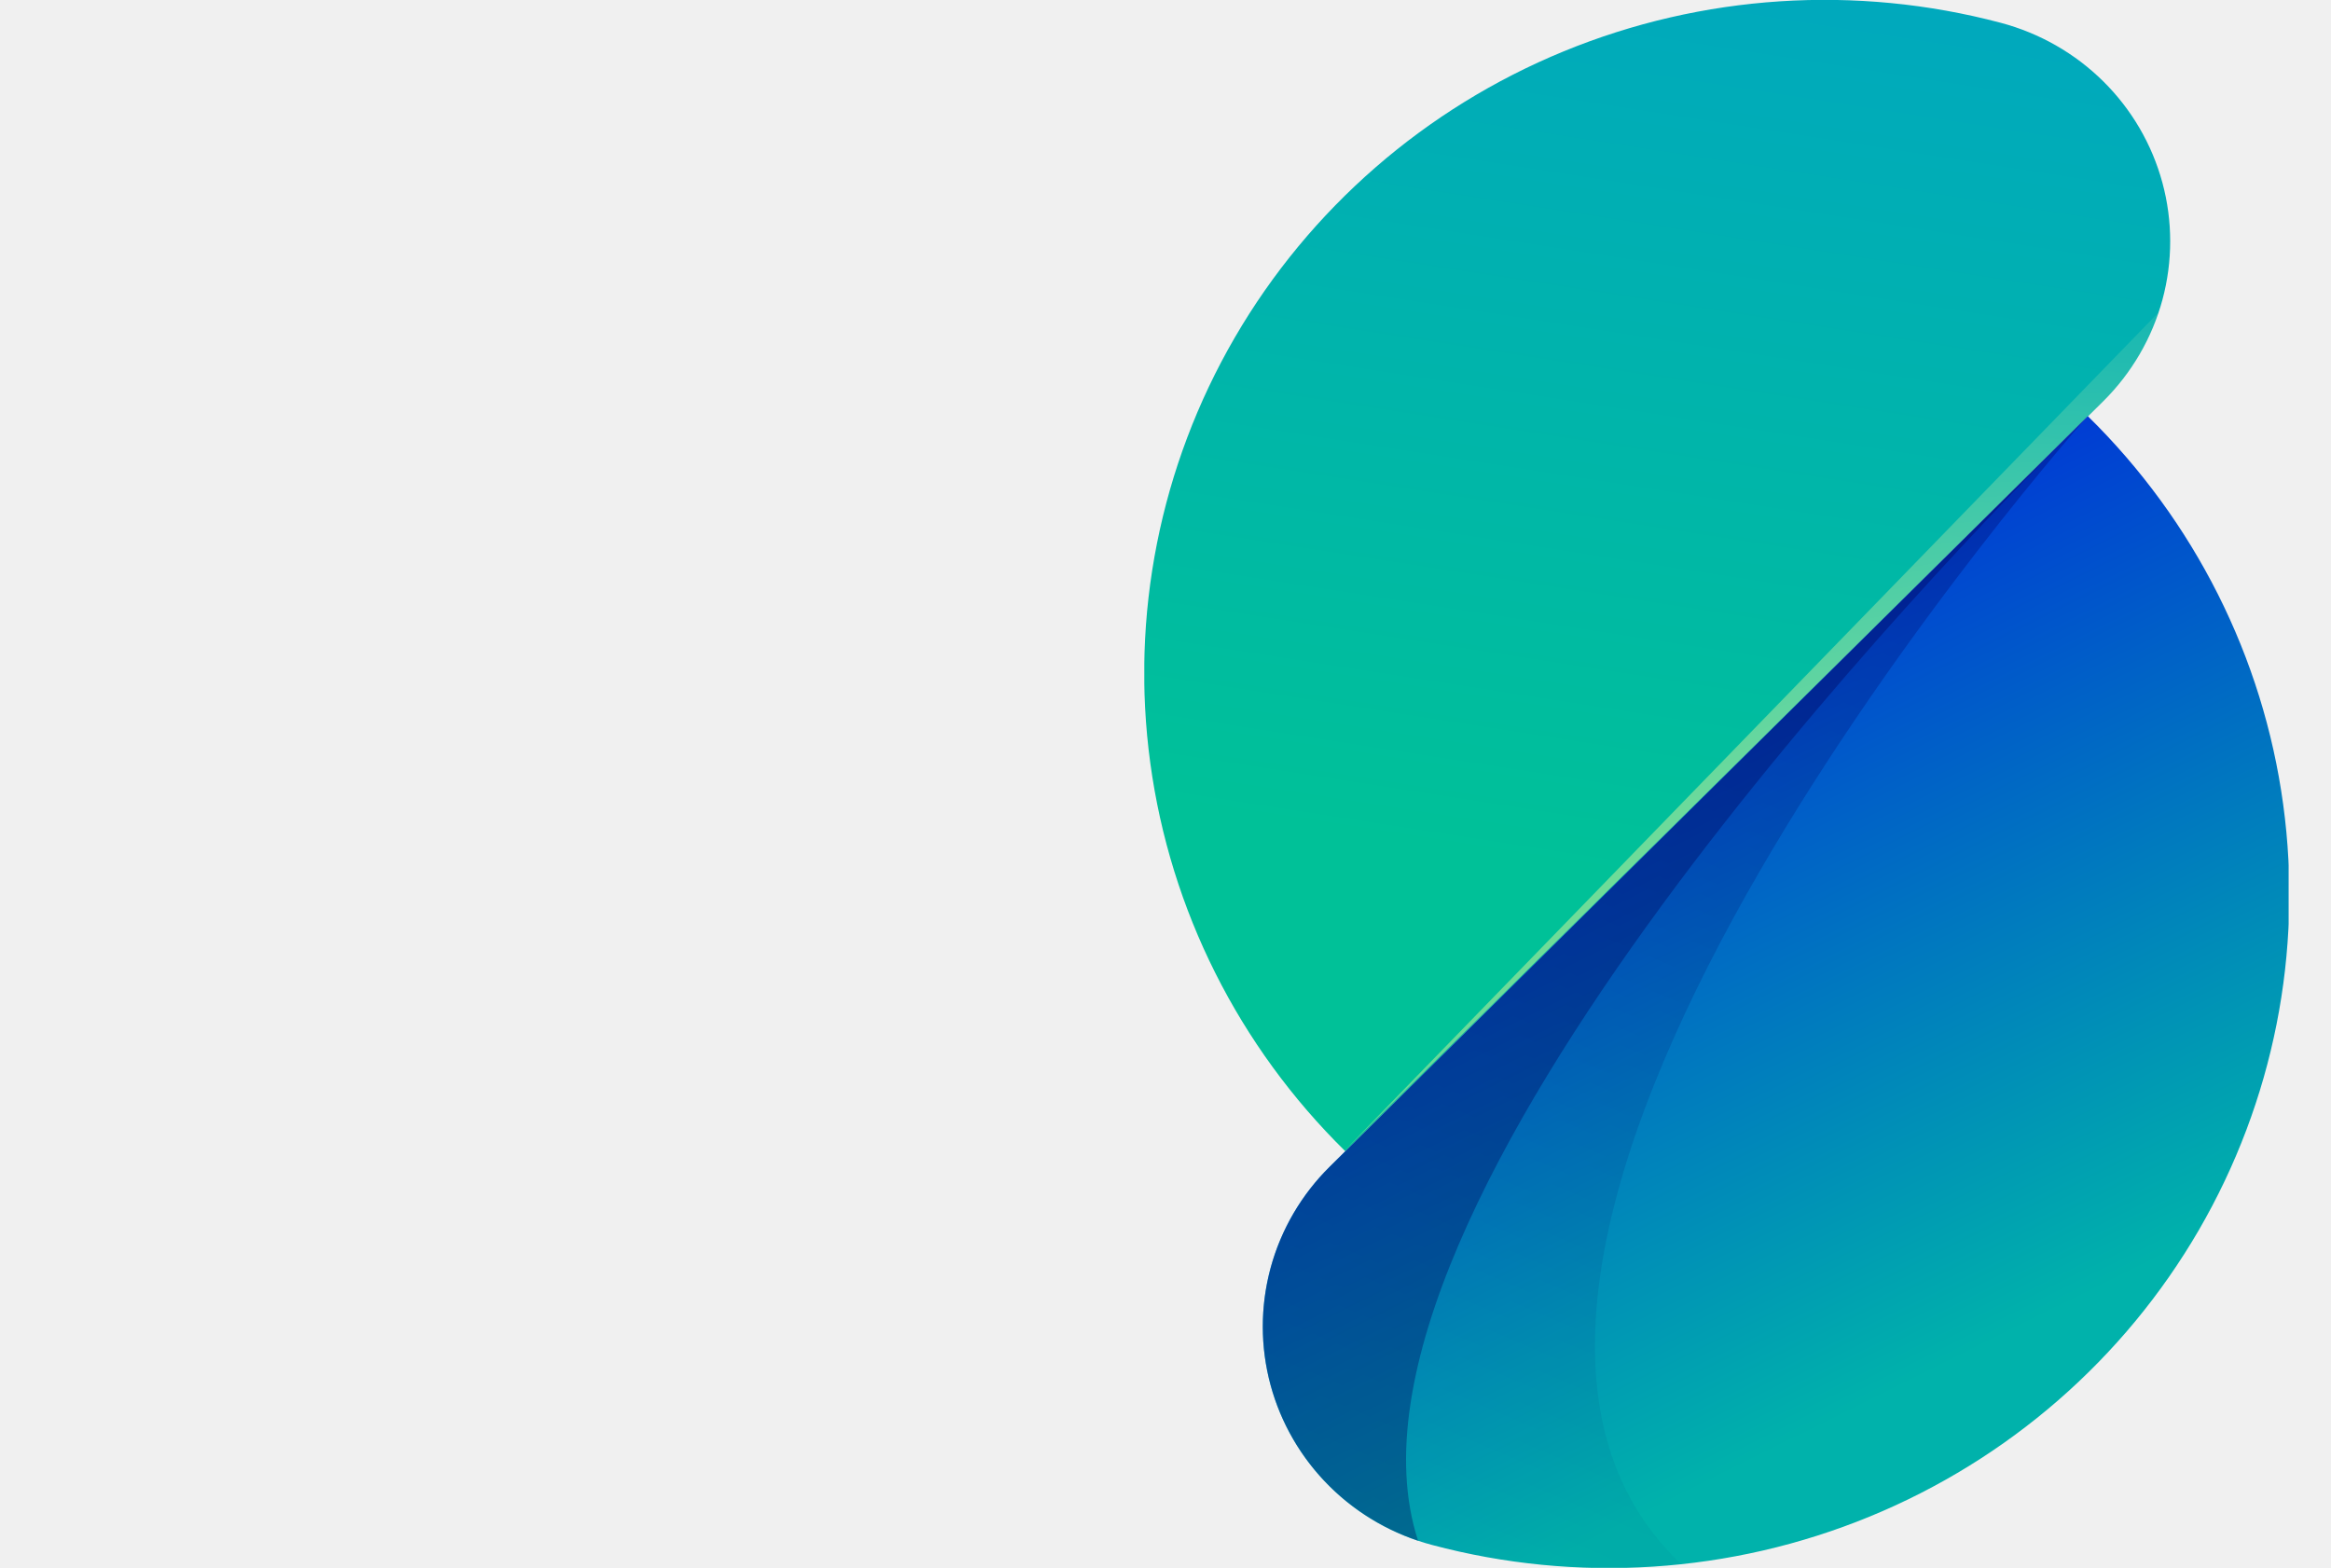
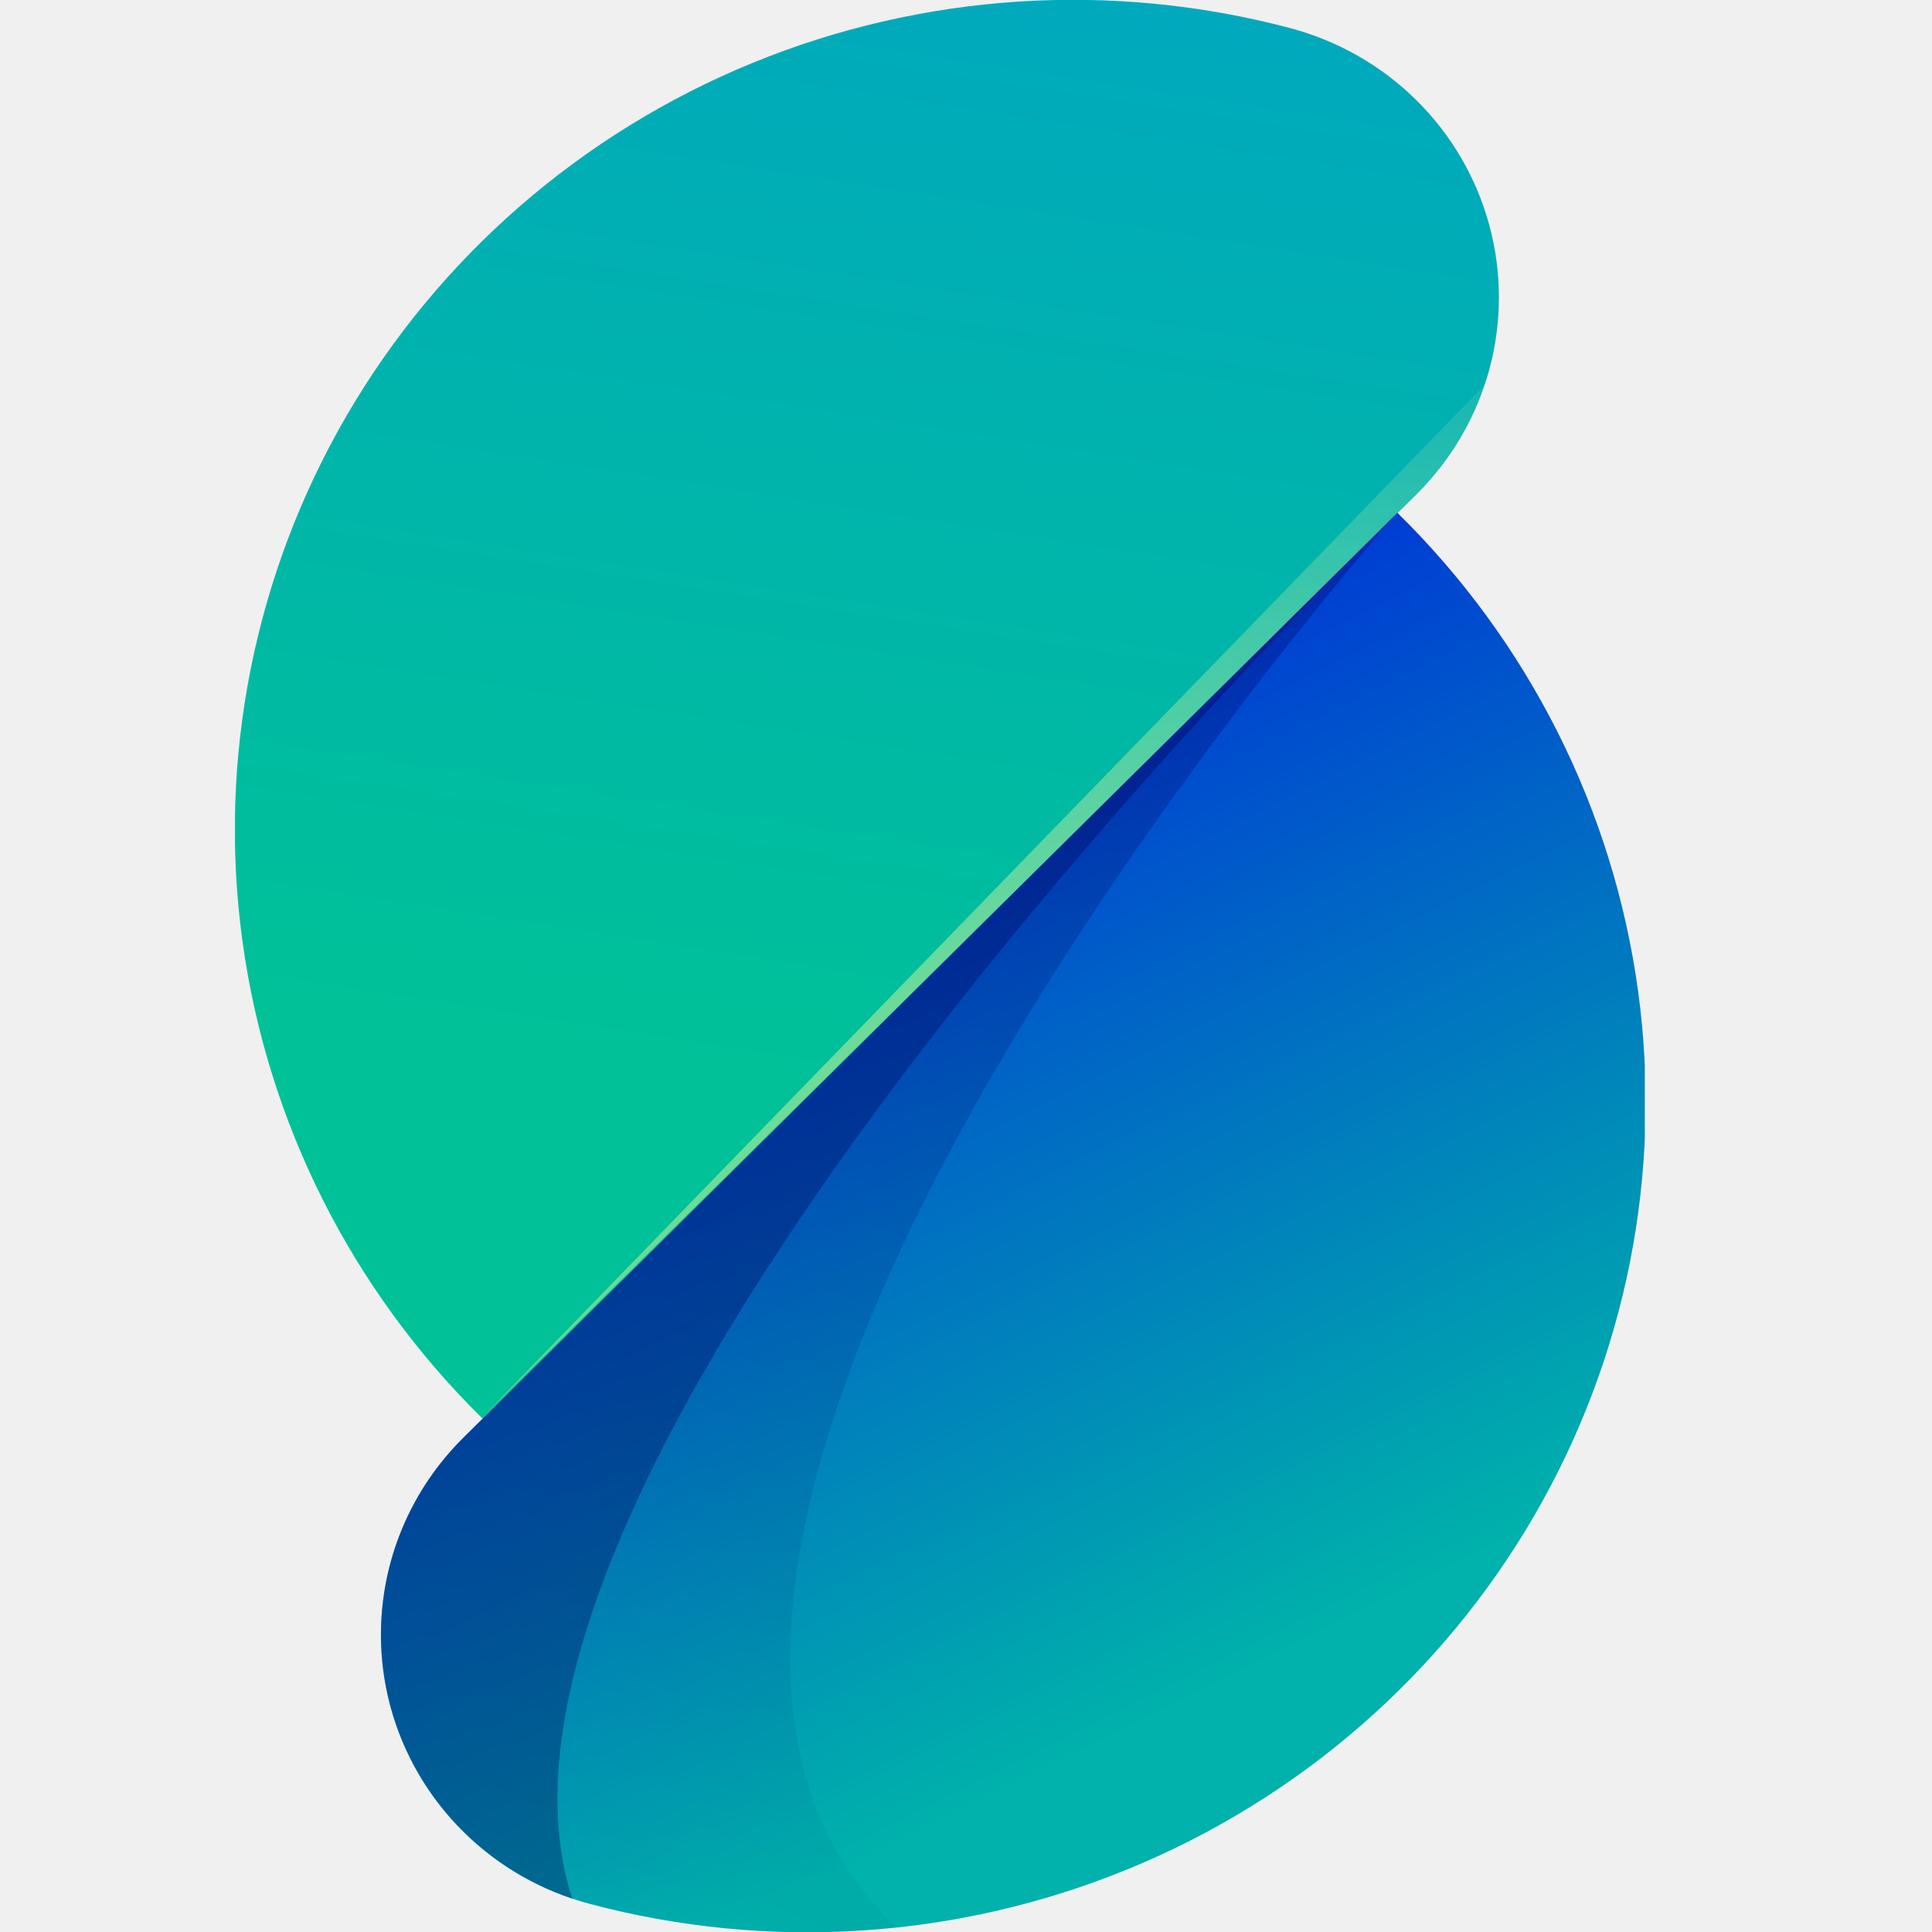
- <svg xmlns="http://www.w3.org/2000/svg" width="55" height="37" viewBox="0 0 1 37" fill="none">
+ <svg xmlns="http://www.w3.org/2000/svg" width="37" height="37" viewBox="0 0 28 37" fill="none">
  <g clip-path="url(#clip0)">
    <path d="M20.211 0.539C16.792 -0.368 13.166 -0.132 9.897 1.211C6.628 2.554 3.899 4.929 2.134 7.967C0.37 11.004 -0.331 14.534 0.141 18.006C0.612 21.479 2.23 24.7 4.742 27.168L22.629 9.466C23.297 8.803 23.778 7.978 24.023 7.073C24.267 6.169 24.267 5.216 24.022 4.312C23.777 3.407 23.296 2.582 22.627 1.92C21.958 1.258 21.125 0.782 20.211 0.539Z" fill="url(#paint0_linear)" />
    <path d="M6.789 36.46C10.21 37.371 13.839 37.136 17.111 35.792C20.383 34.449 23.114 32.072 24.88 29.032C26.645 25.992 27.346 22.46 26.872 18.985C26.398 15.51 24.777 12.287 22.26 9.819L4.374 27.534C3.705 28.196 3.224 29.021 2.979 29.925C2.735 30.83 2.734 31.782 2.979 32.687C3.224 33.591 3.705 34.416 4.373 35.078C5.042 35.741 5.875 36.217 6.789 36.46Z" fill="url(#paint1_linear)" />
    <path style="mix-blend-mode:multiply" d="M22.26 9.819L4.374 27.534C3.705 28.196 3.224 29.021 2.979 29.925C2.735 30.83 2.734 31.782 2.979 32.687C3.224 33.591 3.705 34.416 4.373 35.078C5.042 35.741 5.875 36.217 6.789 36.46C8.701 36.965 10.692 37.117 12.66 36.908C4.817 29.439 22.26 9.819 22.26 9.819Z" fill="url(#paint2_linear)" />
    <g style="mix-blend-mode:multiply">
      <path style="mix-blend-mode:multiply" d="M6.46 36.362C3.921 28.58 19.17 12.909 21.86 10.227L4.374 27.534C3.726 28.175 3.253 28.971 3.002 29.843C2.751 30.716 2.728 31.638 2.937 32.522C3.146 33.406 3.579 34.222 4.196 34.894C4.812 35.566 5.591 36.071 6.46 36.362Z" fill="url(#paint3_linear)" />
      <path style="mix-blend-mode:multiply" d="M22.201 9.89C22.22 9.869 22.24 9.85 22.26 9.832L22.201 9.89Z" fill="url(#paint4_linear)" />
    </g>
    <path style="mix-blend-mode:screen" d="M23.94 7.364L4.721 27.156L22.629 9.466C23.227 8.878 23.677 8.158 23.94 7.364Z" fill="url(#paint5_radial)" />
  </g>
  <defs>
    <linearGradient id="paint0_linear" x1="16.41" y1="-16.693" x2="10.588" y2="20.665" gradientUnits="userSpaceOnUse">
      <stop stop-color="#0096D9" />
      <stop offset="1" stop-color="#00C198" />
    </linearGradient>
    <linearGradient id="paint1_linear" x1="9.135" y1="13.618" x2="18.505" y2="32.425" gradientUnits="userSpaceOnUse">
      <stop stop-color="#002DD9" />
      <stop offset="1" stop-color="#00B2AB" />
    </linearGradient>
    <linearGradient id="paint2_linear" x1="23.807" y1="-3.424" x2="6.083" y2="38.171" gradientUnits="userSpaceOnUse">
      <stop stop-color="#3482C0" />
      <stop offset="0.45" stop-color="#96BEDE" />
      <stop offset="0.83" stop-color="#E1EDF6" />
      <stop offset="1" stop-color="white" />
    </linearGradient>
    <linearGradient id="paint3_linear" x1="1361.37" y1="132.275" x2="-132.261" y2="2238.51" gradientUnits="userSpaceOnUse">
      <stop stop-color="#3482C0" />
      <stop offset="0.45" stop-color="#96BEDE" />
      <stop offset="0.83" stop-color="#E1EDF6" />
      <stop offset="1" stop-color="white" />
    </linearGradient>
    <linearGradient id="paint4_linear" x1="25.673" y1="3.268" x2="10.595" y2="32.712" gradientUnits="userSpaceOnUse">
      <stop stop-color="#569FA1" />
      <stop offset="0.36" stop-color="#97C4C5" />
      <stop offset="0.8" stop-color="#E2EEEF" />
      <stop offset="1" stop-color="white" />
    </linearGradient>
    <radialGradient id="paint5_radial" cx="0" cy="0" r="1" gradientUnits="userSpaceOnUse" gradientTransform="translate(21.5938 32.382) scale(27.8184 27.5367)">
      <stop stop-color="#FFFF00" />
      <stop offset="1" />
    </radialGradient>
    <clipPath id="clip0">
      <rect width="27" height="37" fill="white" />
    </clipPath>
  </defs>
</svg>
